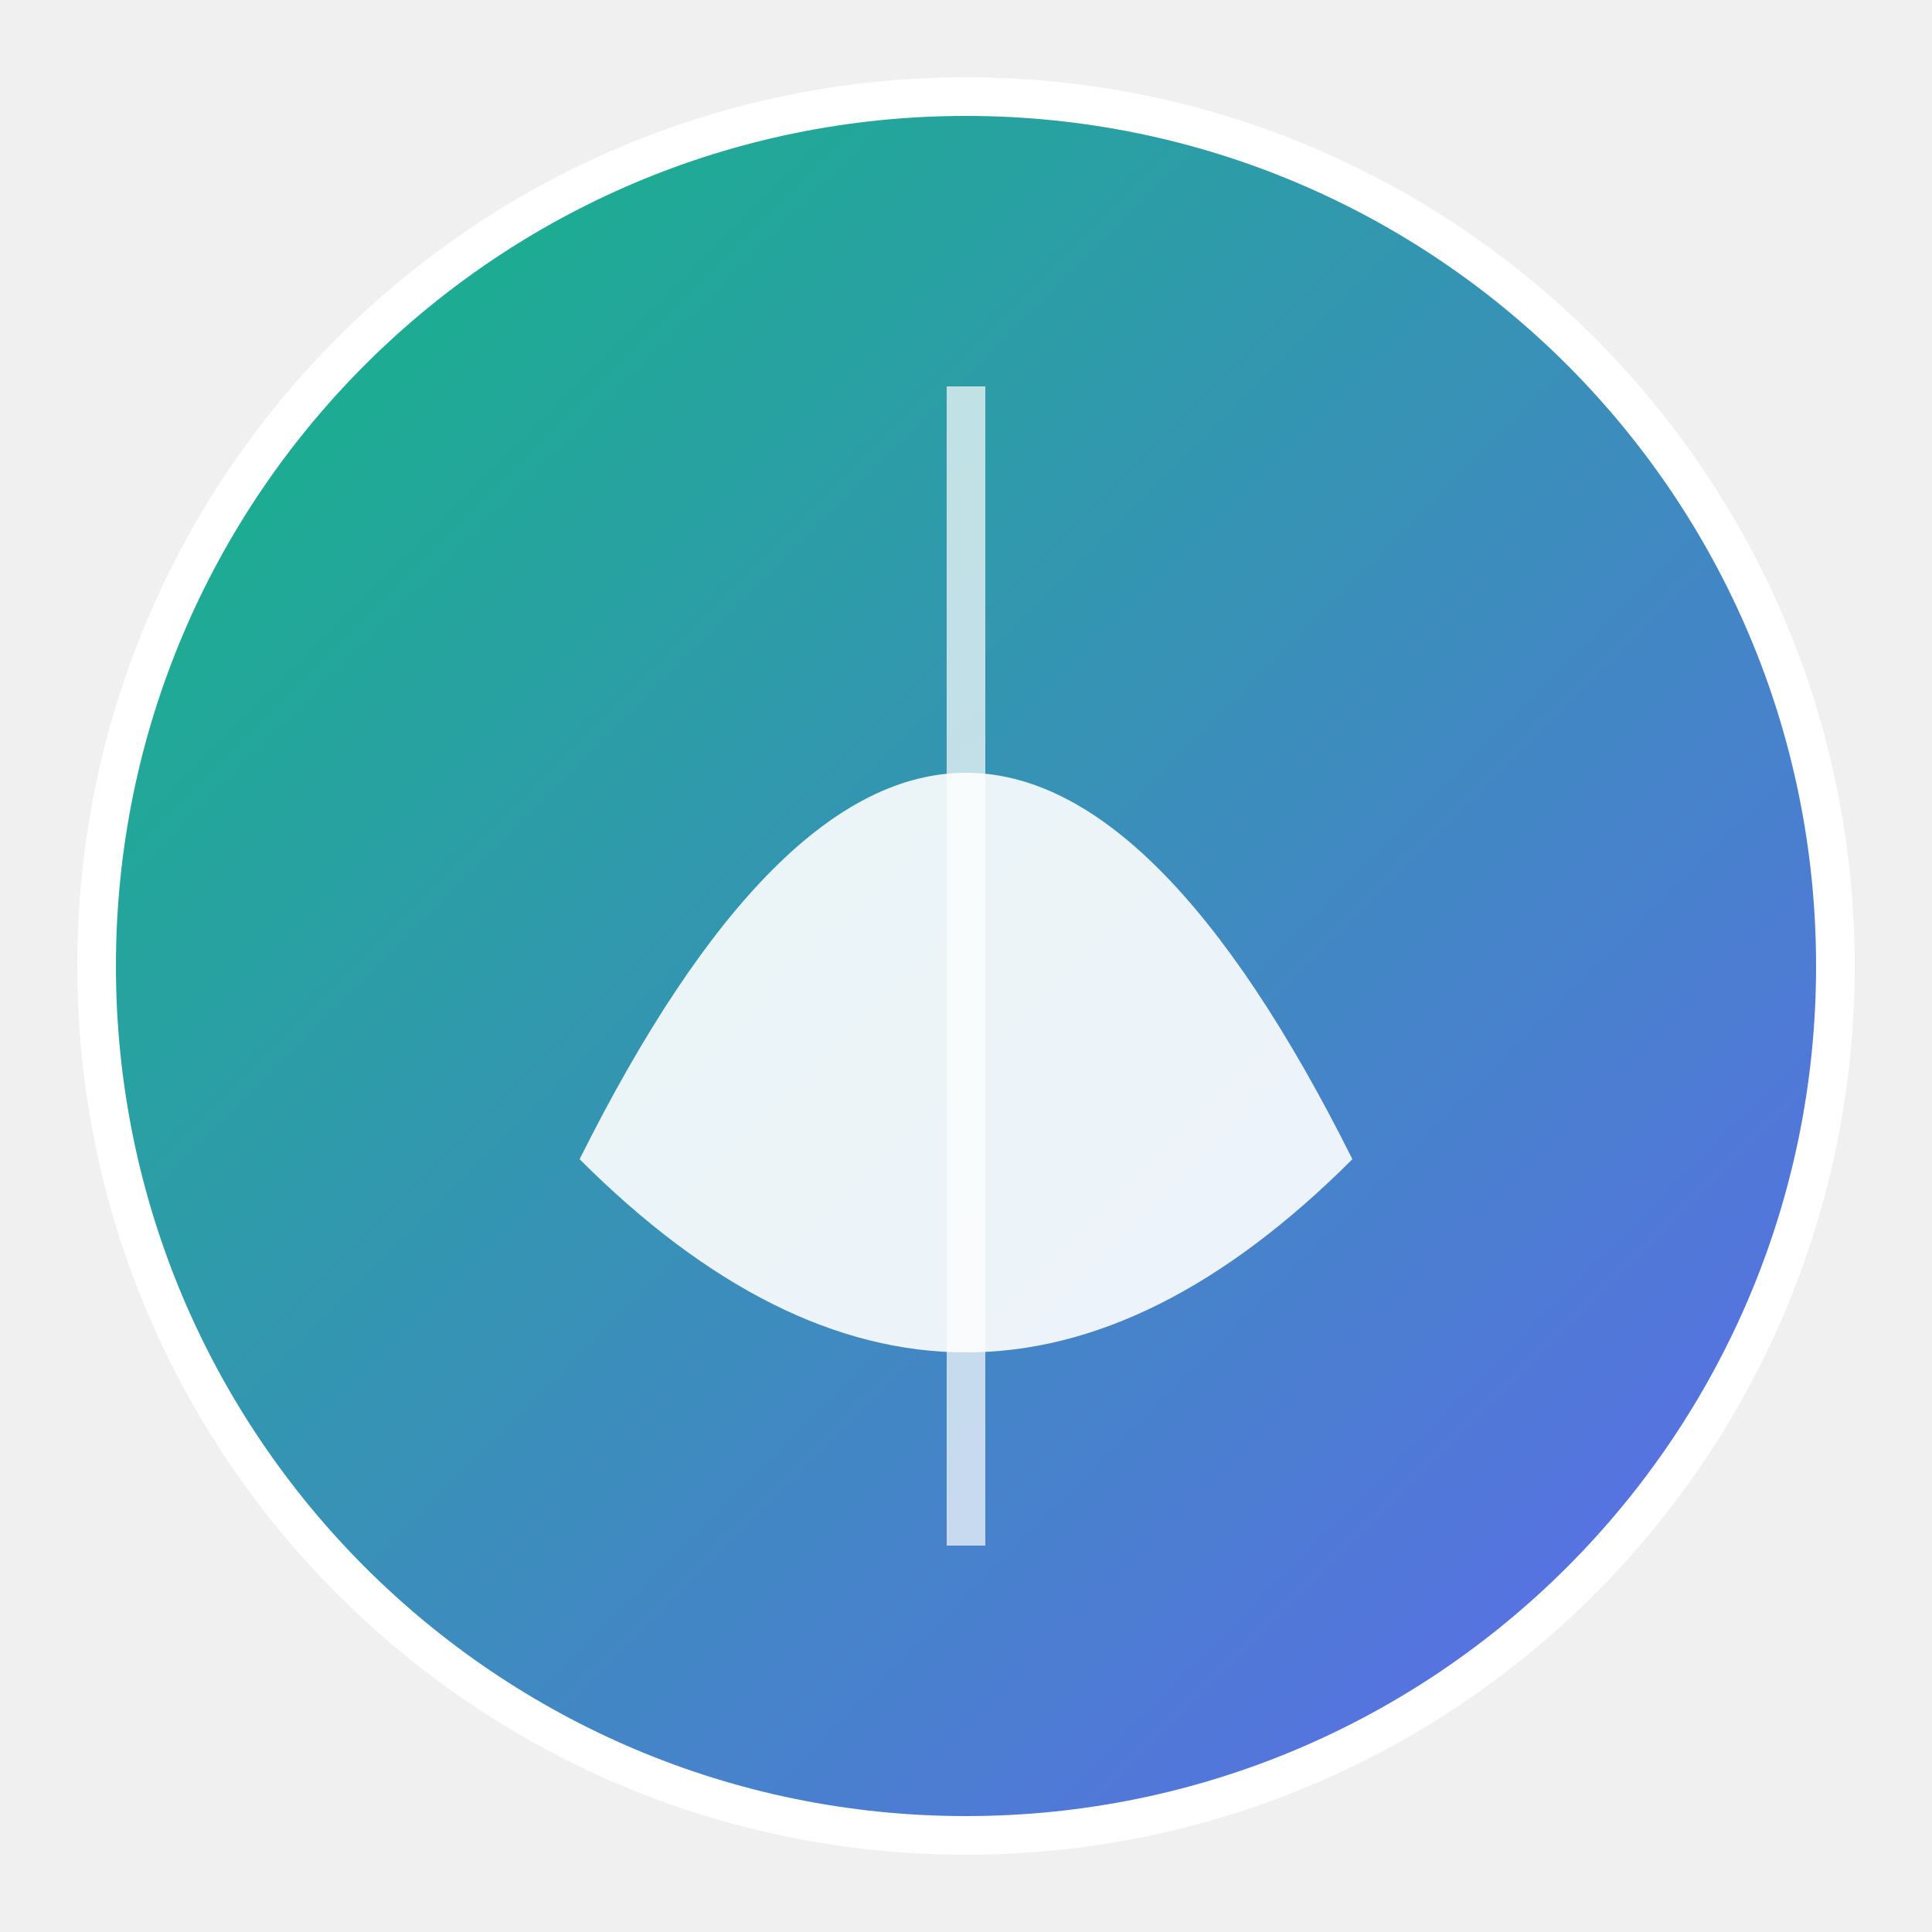
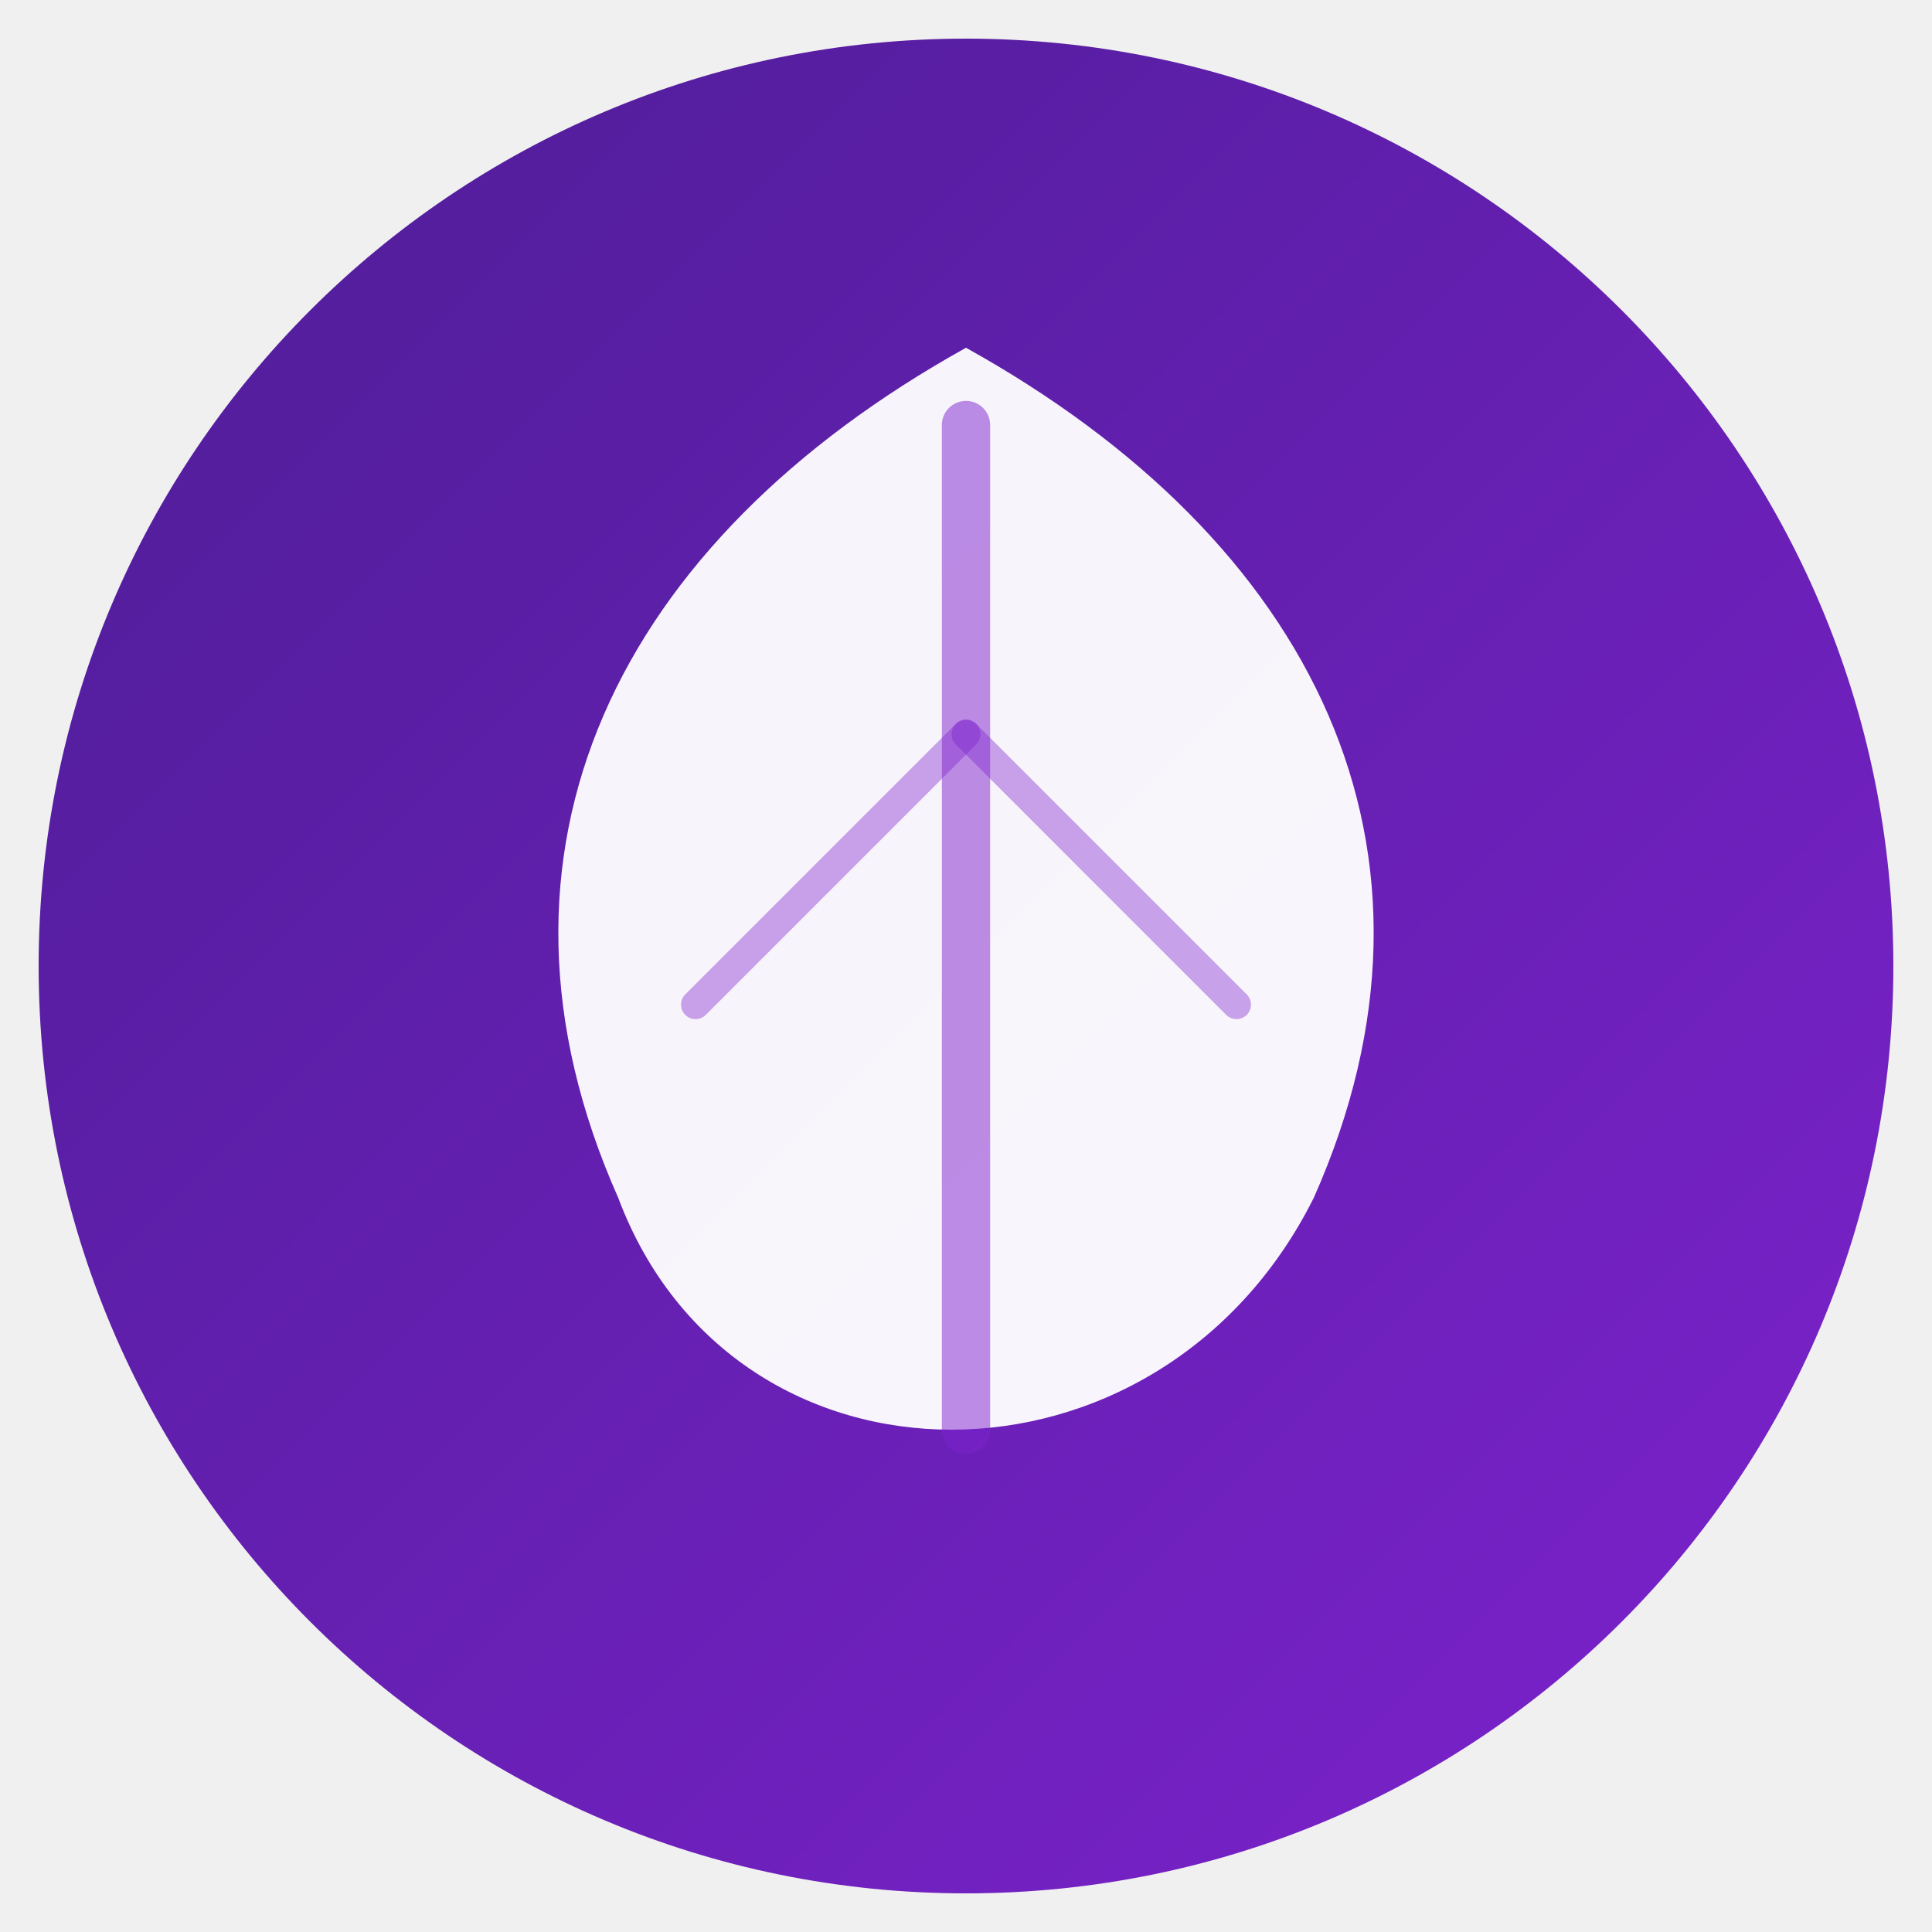
<svg xmlns="http://www.w3.org/2000/svg" viewBox="0 0 100 100">
  <defs>
-     <linearGradient id="leafGradient" x1="0%" y1="0%" x2="100%" y2="100%">
-       <stop offset="0%" style="stop-color:#10b981;stop-opacity:1" />
-       <stop offset="100%" style="stop-color:#6366f1;stop-opacity:1" />
+     <linearGradient id="bg" x1="0%" y1="0%" x2="100%" y2="100%">
+       <stop offset="0%" style="stop-color:#4c1d95" />
+       <stop offset="100%" style="stop-color:#7e22ce" />
    </linearGradient>
  </defs>
-   <circle cx="50" cy="50" r="45" fill="url(#leafGradient)" stroke="#fff" stroke-width="2" />
-   <path d="M30 60 Q50 20 70 60 Q50 80 30 60" fill="#fff" opacity="0.9" />
-   <path d="M50 20 L50 80" stroke="#fff" stroke-width="2" opacity="0.7" />
+   <circle cx="50" cy="50" r="48" fill="url(#bg)" />
+   <path d="M50 18 C68 28, 76 44, 68 62 C60 78, 38 78, 32 62 C24 44, 32 28, 50 18Z" fill="#fff" opacity="0.95" />
+   <path d="M50 22 Q50 50 50 74" stroke="#7e22ce" stroke-width="2.5" stroke-linecap="round" fill="none" opacity="0.5" />
+   <path d="M50 38 Q42 46 36 52" stroke="#7e22ce" stroke-width="1.5" stroke-linecap="round" fill="none" opacity="0.4" />
+   <path d="M50 38 Q58 46 64 52" stroke="#7e22ce" stroke-width="1.5" stroke-linecap="round" fill="none" opacity="0.4" />
</svg>
